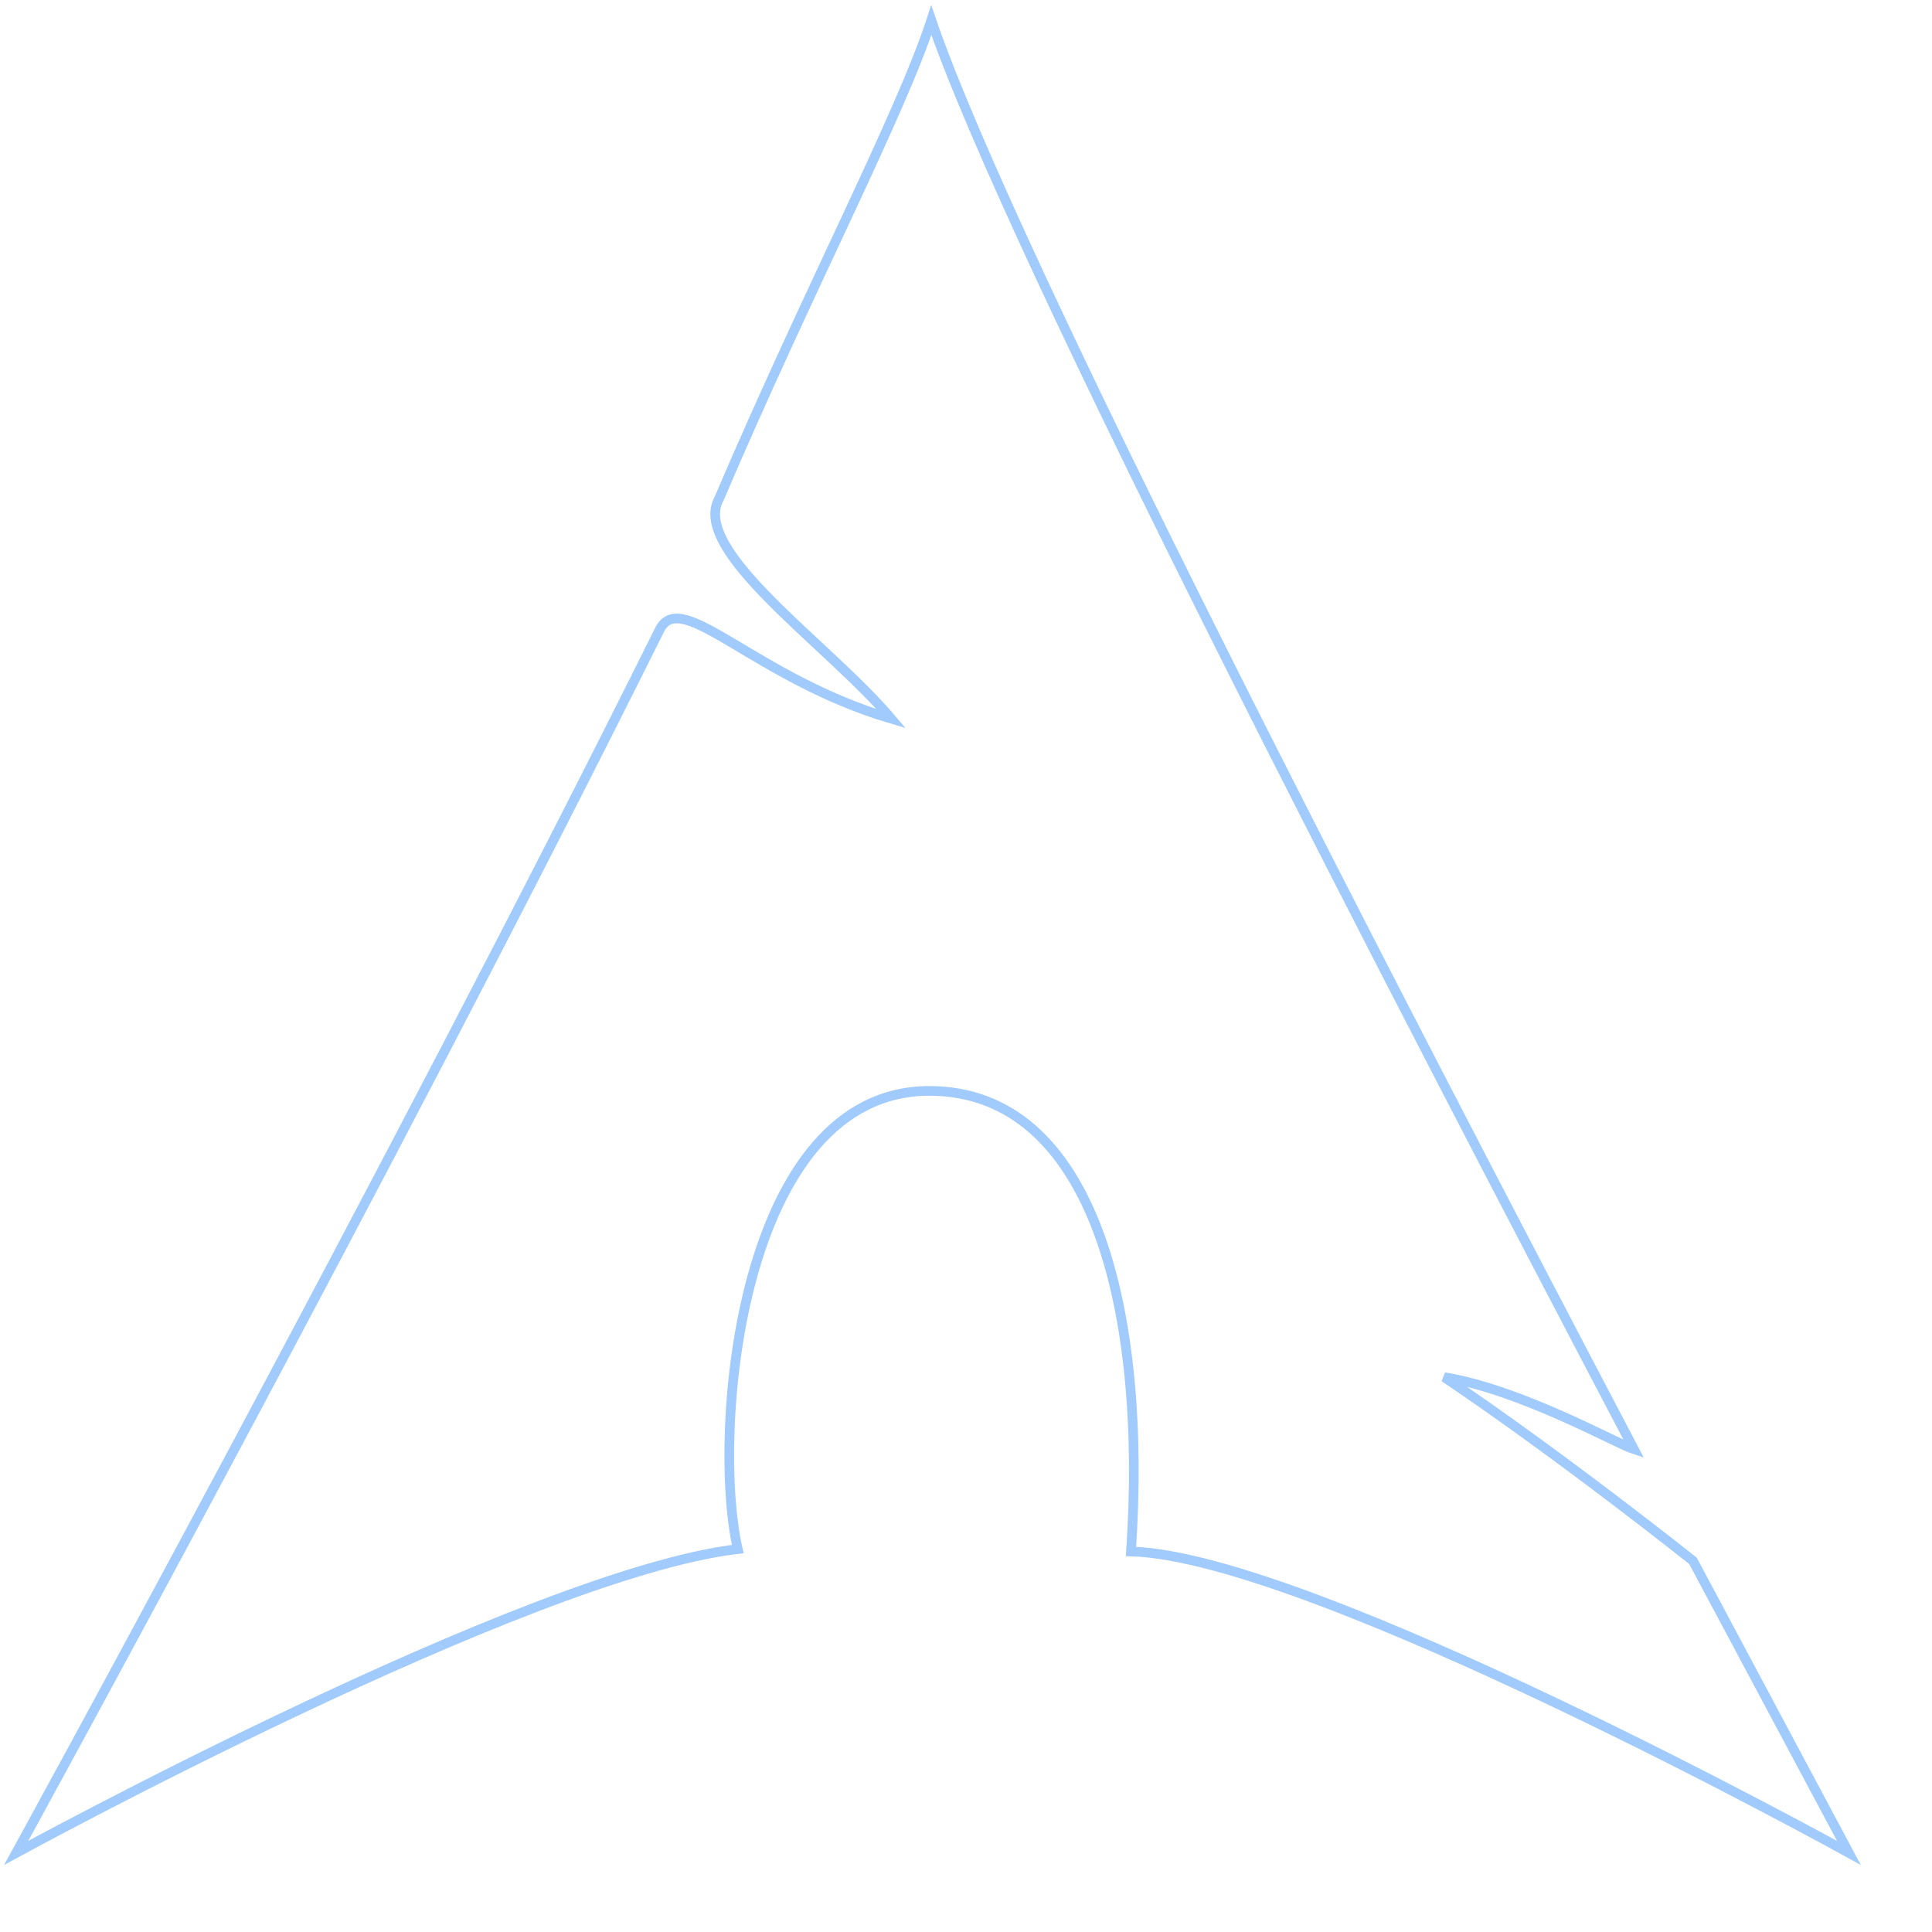
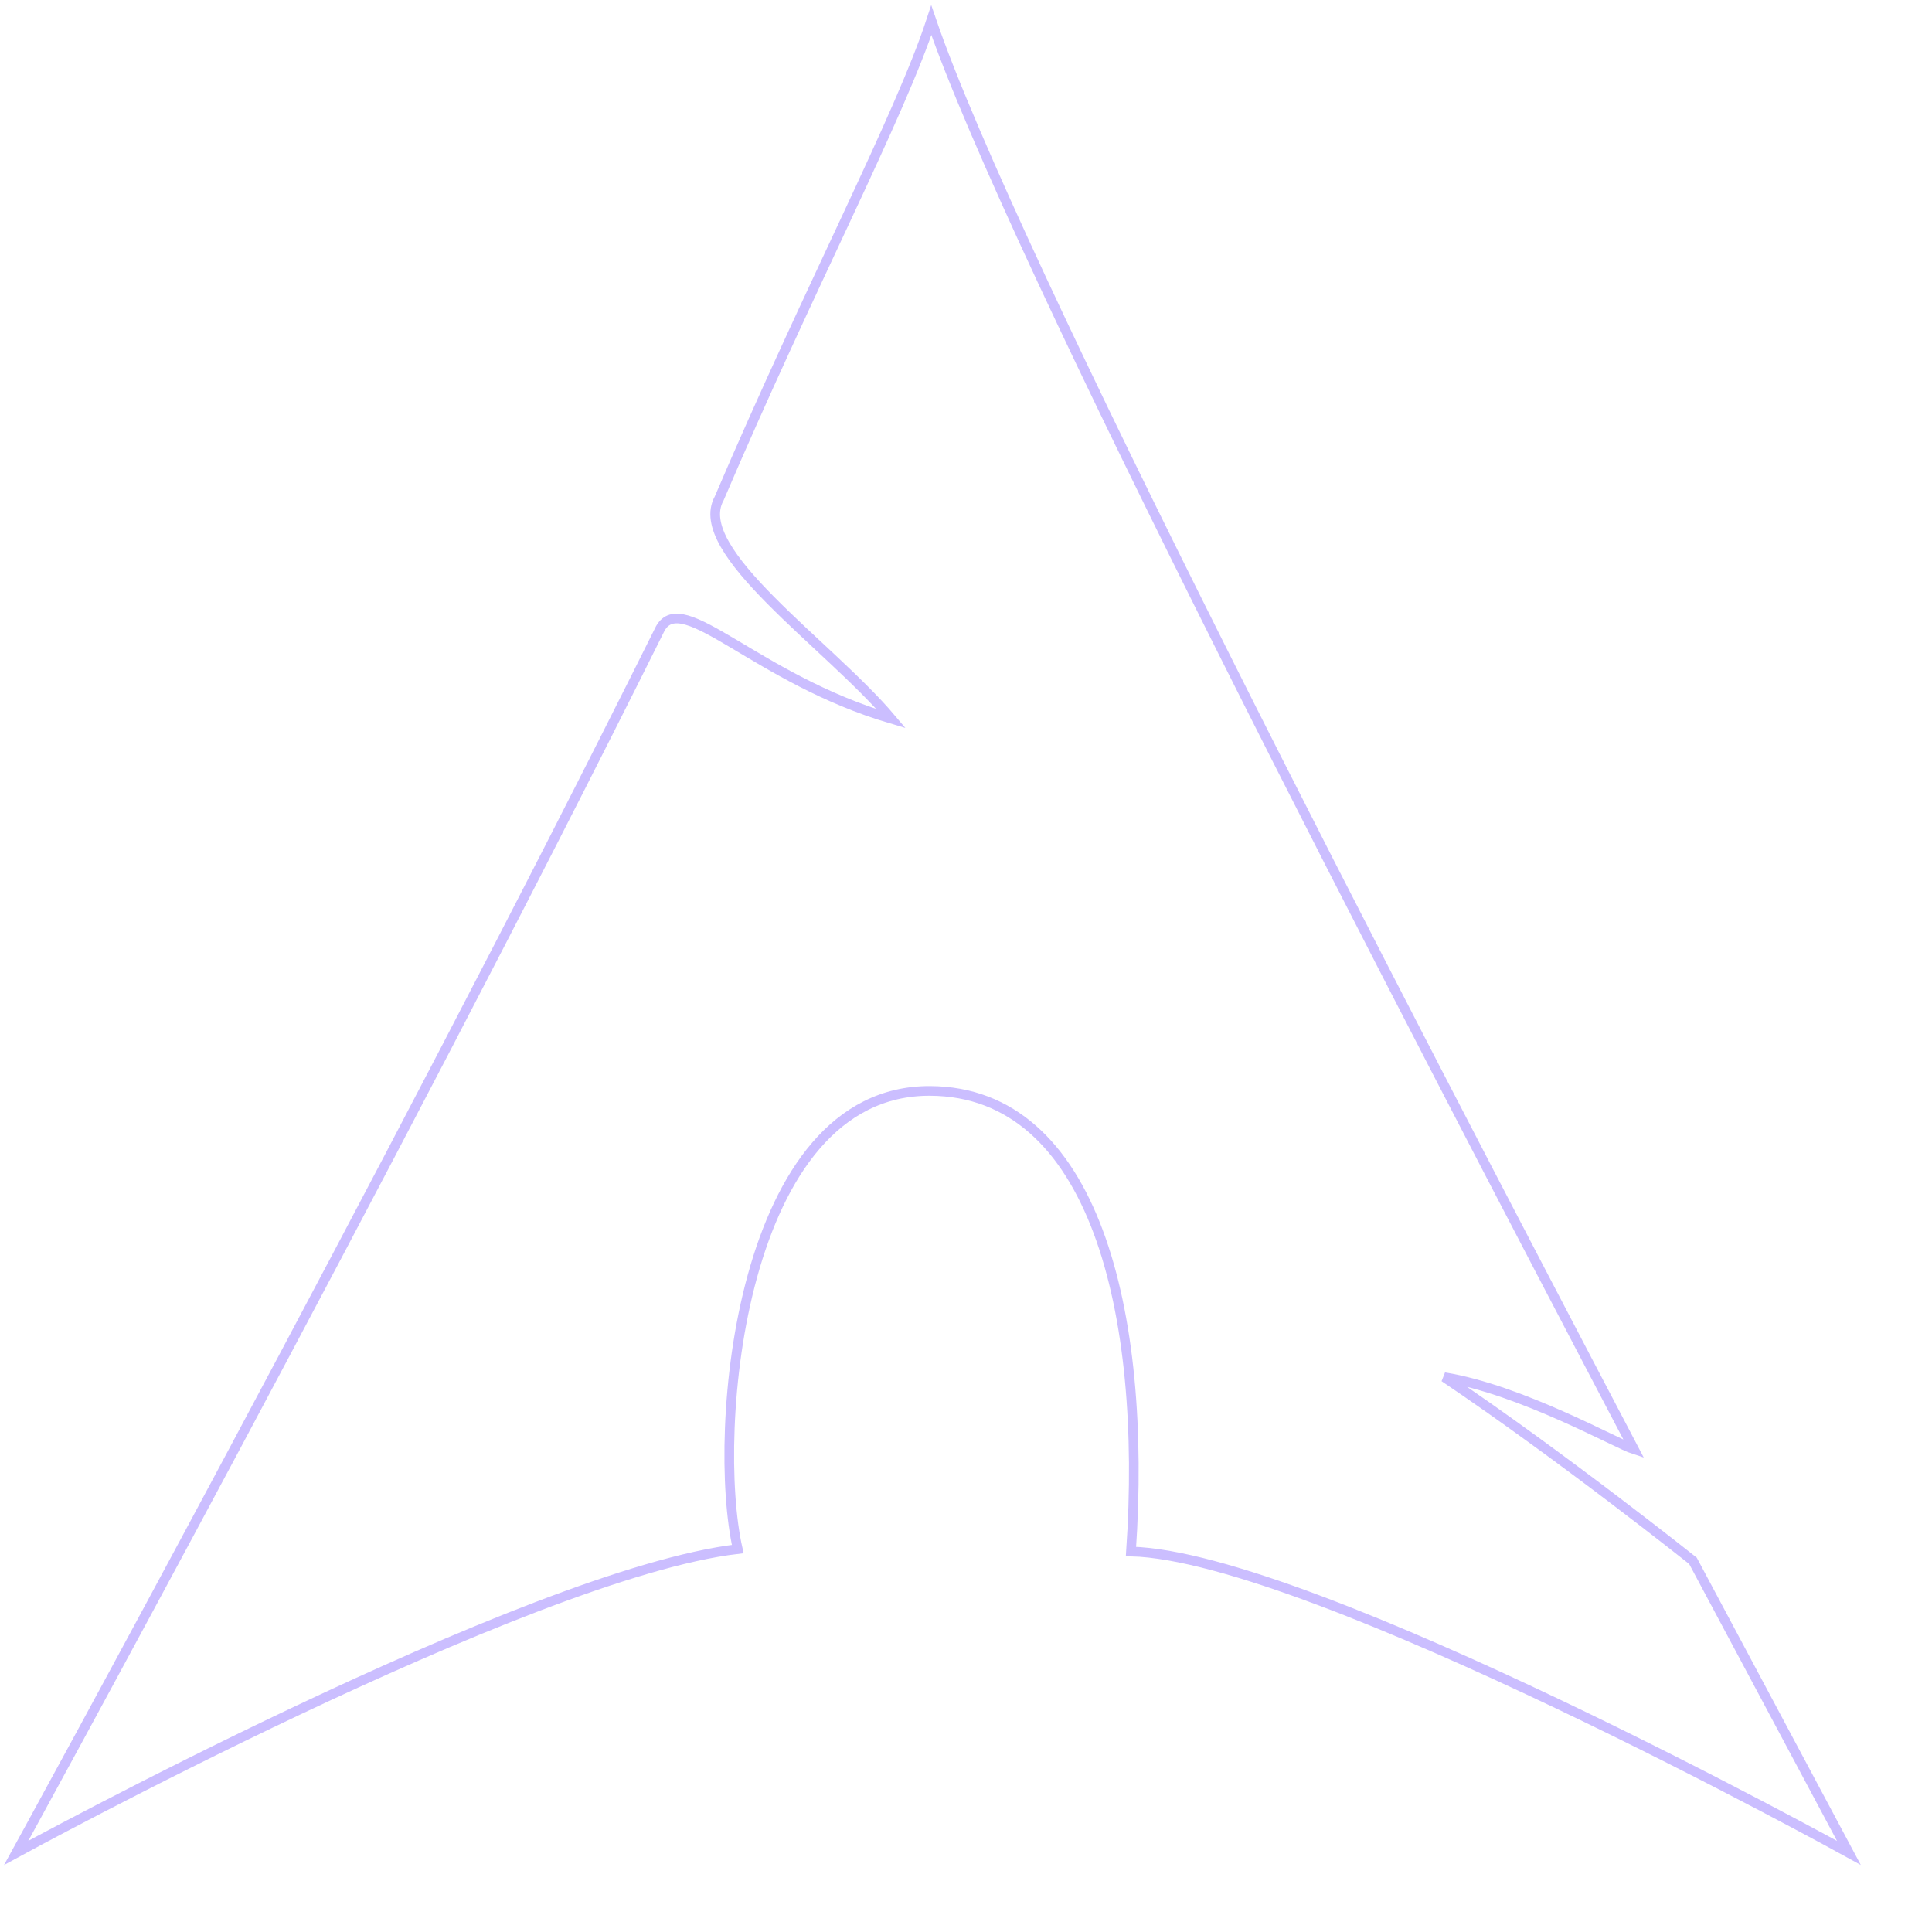
<svg xmlns="http://www.w3.org/2000/svg" width="100mm" height="100mm" viewBox="0 0 100 100" version="1.1">
  <g transform="translate(-7.150335,-6.434986)">
-     <path style="fill:none;stroke:#a1cafd;stroke-width:0.5;stroke-dasharray:none;stroke-opacity:1" d="m 7.989,102.339 c 0,0 19.221,-35.003 33.338,-63.375 1.162,-2.066 4.948,2.601 11.957,4.674 C 50.03,39.782 42.868,34.948 44.374,32.237 49.03,21.333 53.717,12.478 55.355,7.482 59.555,19.764 79.426,58.021 91.724,81.451 c -0.906,-0.29 -5.834,-3.084 -9.819,-3.733 6.091,4.1 12.873,9.505 12.873,9.505 l 8.069,15.116 c 0,0 -27.812,-15.369 -37.157,-15.598 C 66.541,74.327 63.771,62.938 55.291,62.9 45.431,62.856 43.96,80.559 45.336,86.614 34.443,87.891 7.989,102.339 7.989,102.339 Z" />
+     <path style="fill:none;stroke:#cbbeff;stroke-width:0.5;stroke-dasharray:none;stroke-opacity:1" d="m 7.989,102.339 c 0,0 19.221,-35.003 33.338,-63.375 1.162,-2.066 4.948,2.601 11.957,4.674 C 50.03,39.782 42.868,34.948 44.374,32.237 49.03,21.333 53.717,12.478 55.355,7.482 59.555,19.764 79.426,58.021 91.724,81.451 c -0.906,-0.29 -5.834,-3.084 -9.819,-3.733 6.091,4.1 12.873,9.505 12.873,9.505 l 8.069,15.116 c 0,0 -27.812,-15.369 -37.157,-15.598 C 66.541,74.327 63.771,62.938 55.291,62.9 45.431,62.856 43.96,80.559 45.336,86.614 34.443,87.891 7.989,102.339 7.989,102.339 Z" />
  </g>
</svg>
